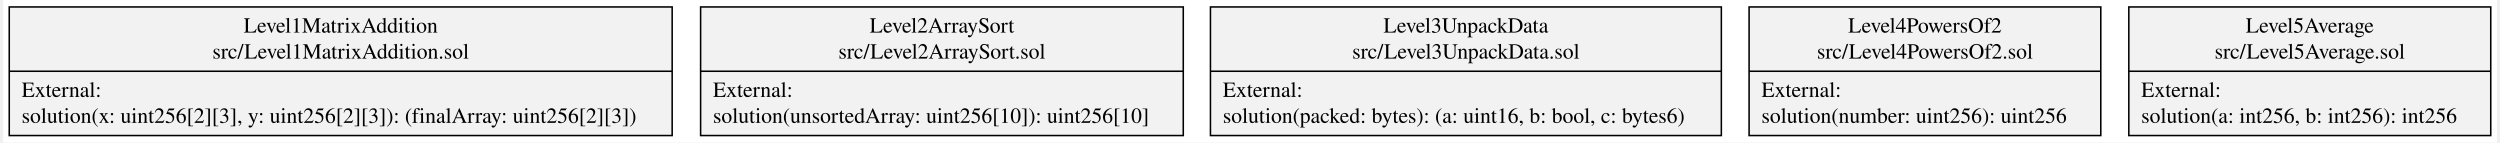
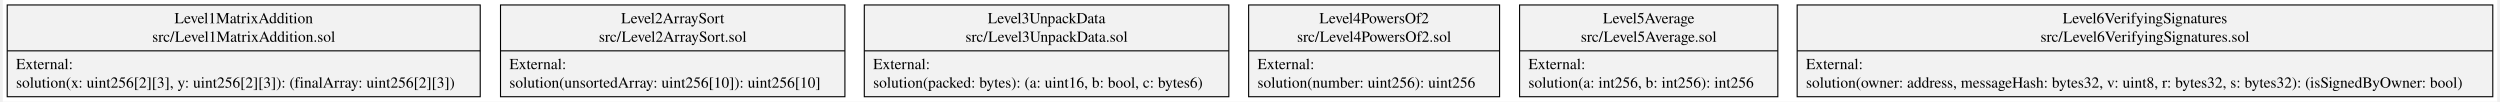
- <svg xmlns="http://www.w3.org/2000/svg" width="1614pt" height="92pt" viewBox="0.00 0.00 1613.54 92.20">
+ <svg xmlns="http://www.w3.org/2000/svg" width="2262pt" height="92pt" viewBox="0.00 0.00 2261.84 92.20">
  <g id="graph0" class="graph" transform="scale(1 1) rotate(0) translate(4 88.2)">
-     <polygon fill="white" stroke="transparent" points="-4,4 -4,-88.2 1609.54,-88.2 1609.54,4 -4,4" />
+     <polygon fill="white" stroke="transparent" points="-4,4 -4,-88.2 2257.84,-88.2 2257.84,4 -4,4" />
    <g id="node1" class="node">
      <polygon fill="#f2f2f2" stroke="black" points="0,-0.5 0,-83.7 428.91,-83.7 428.91,-0.5 0,-0.5" />
      <text text-anchor="middle" x="214.46" y="-67.1" font-family="Times,serif" font-size="14.00">Level1MatrixAddition</text>
      <text text-anchor="middle" x="214.46" y="-50.3" font-family="Times,serif" font-size="14.00">src/Level1MatrixAddition.sol</text>
      <polyline fill="none" stroke="black" points="0,-42.1 428.91,-42.1 " />
      <text text-anchor="start" x="8" y="-25.5" font-family="Times,serif" font-size="14.00">External:</text>
      <text text-anchor="start" x="8" y="-8.7" font-family="Times,serif" font-size="14.00">    solution(x: uint256[2][3], y: uint256[2][3]): (finalArray: uint256[2][3])</text>
    </g>
    <g id="node2" class="node">
      <polygon fill="#f2f2f2" stroke="black" points="447.31,-0.5 447.31,-83.7 759.6,-83.7 759.6,-0.5 447.31,-0.5" />
      <text text-anchor="middle" x="603.46" y="-67.1" font-family="Times,serif" font-size="14.00">Level2ArraySort</text>
      <text text-anchor="middle" x="603.46" y="-50.3" font-family="Times,serif" font-size="14.00">src/Level2ArraySort.sol</text>
      <polyline fill="none" stroke="black" points="447.31,-42.1 759.6,-42.1 " />
      <text text-anchor="start" x="455.31" y="-25.5" font-family="Times,serif" font-size="14.00">External:</text>
      <text text-anchor="start" x="455.31" y="-8.7" font-family="Times,serif" font-size="14.00">    solution(unsortedArray: uint256[10]): uint256[10]</text>
    </g>
    <g id="node3" class="node">
      <polygon fill="#f2f2f2" stroke="black" points="777.18,-0.5 777.18,-83.7 1107.73,-83.7 1107.73,-0.5 777.18,-0.5" />
      <text text-anchor="middle" x="942.46" y="-67.1" font-family="Times,serif" font-size="14.00">Level3UnpackData</text>
      <text text-anchor="middle" x="942.46" y="-50.3" font-family="Times,serif" font-size="14.00">src/Level3UnpackData.sol</text>
      <polyline fill="none" stroke="black" points="777.18,-42.1 1107.73,-42.1 " />
      <text text-anchor="start" x="785.18" y="-25.5" font-family="Times,serif" font-size="14.00">External:</text>
      <text text-anchor="start" x="785.18" y="-8.7" font-family="Times,serif" font-size="14.00">    solution(packed: bytes): (a: uint16, b: bool, c: bytes6)</text>
    </g>
    <g id="node4" class="node">
      <polygon fill="#f2f2f2" stroke="black" points="1125.68,-0.5 1125.68,-83.7 1353.23,-83.7 1353.23,-0.5 1125.68,-0.5" />
      <text text-anchor="middle" x="1239.46" y="-67.1" font-family="Times,serif" font-size="14.00">Level4PowersOf2</text>
      <text text-anchor="middle" x="1239.46" y="-50.3" font-family="Times,serif" font-size="14.00">src/Level4PowersOf2.sol</text>
      <polyline fill="none" stroke="black" points="1125.68,-42.1 1353.23,-42.1 " />
      <text text-anchor="start" x="1133.68" y="-25.5" font-family="Times,serif" font-size="14.00">External:</text>
      <text text-anchor="start" x="1133.68" y="-8.7" font-family="Times,serif" font-size="14.00">    solution(number: uint256): uint256</text>
    </g>
    <g id="node5" class="node">
      <polygon fill="#f2f2f2" stroke="black" points="1371.37,-0.5 1371.37,-83.7 1605.54,-83.7 1605.54,-0.5 1371.37,-0.5" />
      <text text-anchor="middle" x="1488.46" y="-67.1" font-family="Times,serif" font-size="14.00">Level5Average</text>
      <text text-anchor="middle" x="1488.46" y="-50.3" font-family="Times,serif" font-size="14.00">src/Level5Average.sol</text>
      <polyline fill="none" stroke="black" points="1371.37,-42.1 1605.54,-42.1 " />
      <text text-anchor="start" x="1379.37" y="-25.5" font-family="Times,serif" font-size="14.00">External:</text>
      <text text-anchor="start" x="1379.37" y="-8.7" font-family="Times,serif" font-size="14.00">    solution(a: int256, b: int256): int256</text>
    </g>
+     <g id="node6" class="node">
+       <polygon fill="#f2f2f2" stroke="black" points="1623.07,-0.5 1623.07,-83.7 2253.84,-83.7 2253.84,-0.5 1623.07,-0.5" />
+       <text text-anchor="middle" x="1938.46" y="-67.1" font-family="Times,serif" font-size="14.00">Level6VerifyingSignatures</text>
+       <text text-anchor="middle" x="1938.46" y="-50.3" font-family="Times,serif" font-size="14.00">src/Level6VerifyingSignatures.sol</text>
+       <polyline fill="none" stroke="black" points="1623.07,-42.1 2253.84,-42.1 " />
+       <text text-anchor="start" x="1631.07" y="-25.5" font-family="Times,serif" font-size="14.00">External:</text>
+       <text text-anchor="start" x="1631.07" y="-8.7" font-family="Times,serif" font-size="14.00">    solution(owner: address, messageHash: bytes32, v: uint8, r: bytes32, s: bytes32): (isSignedByOwner: bool)</text>
+     </g>
  </g>
</svg>
